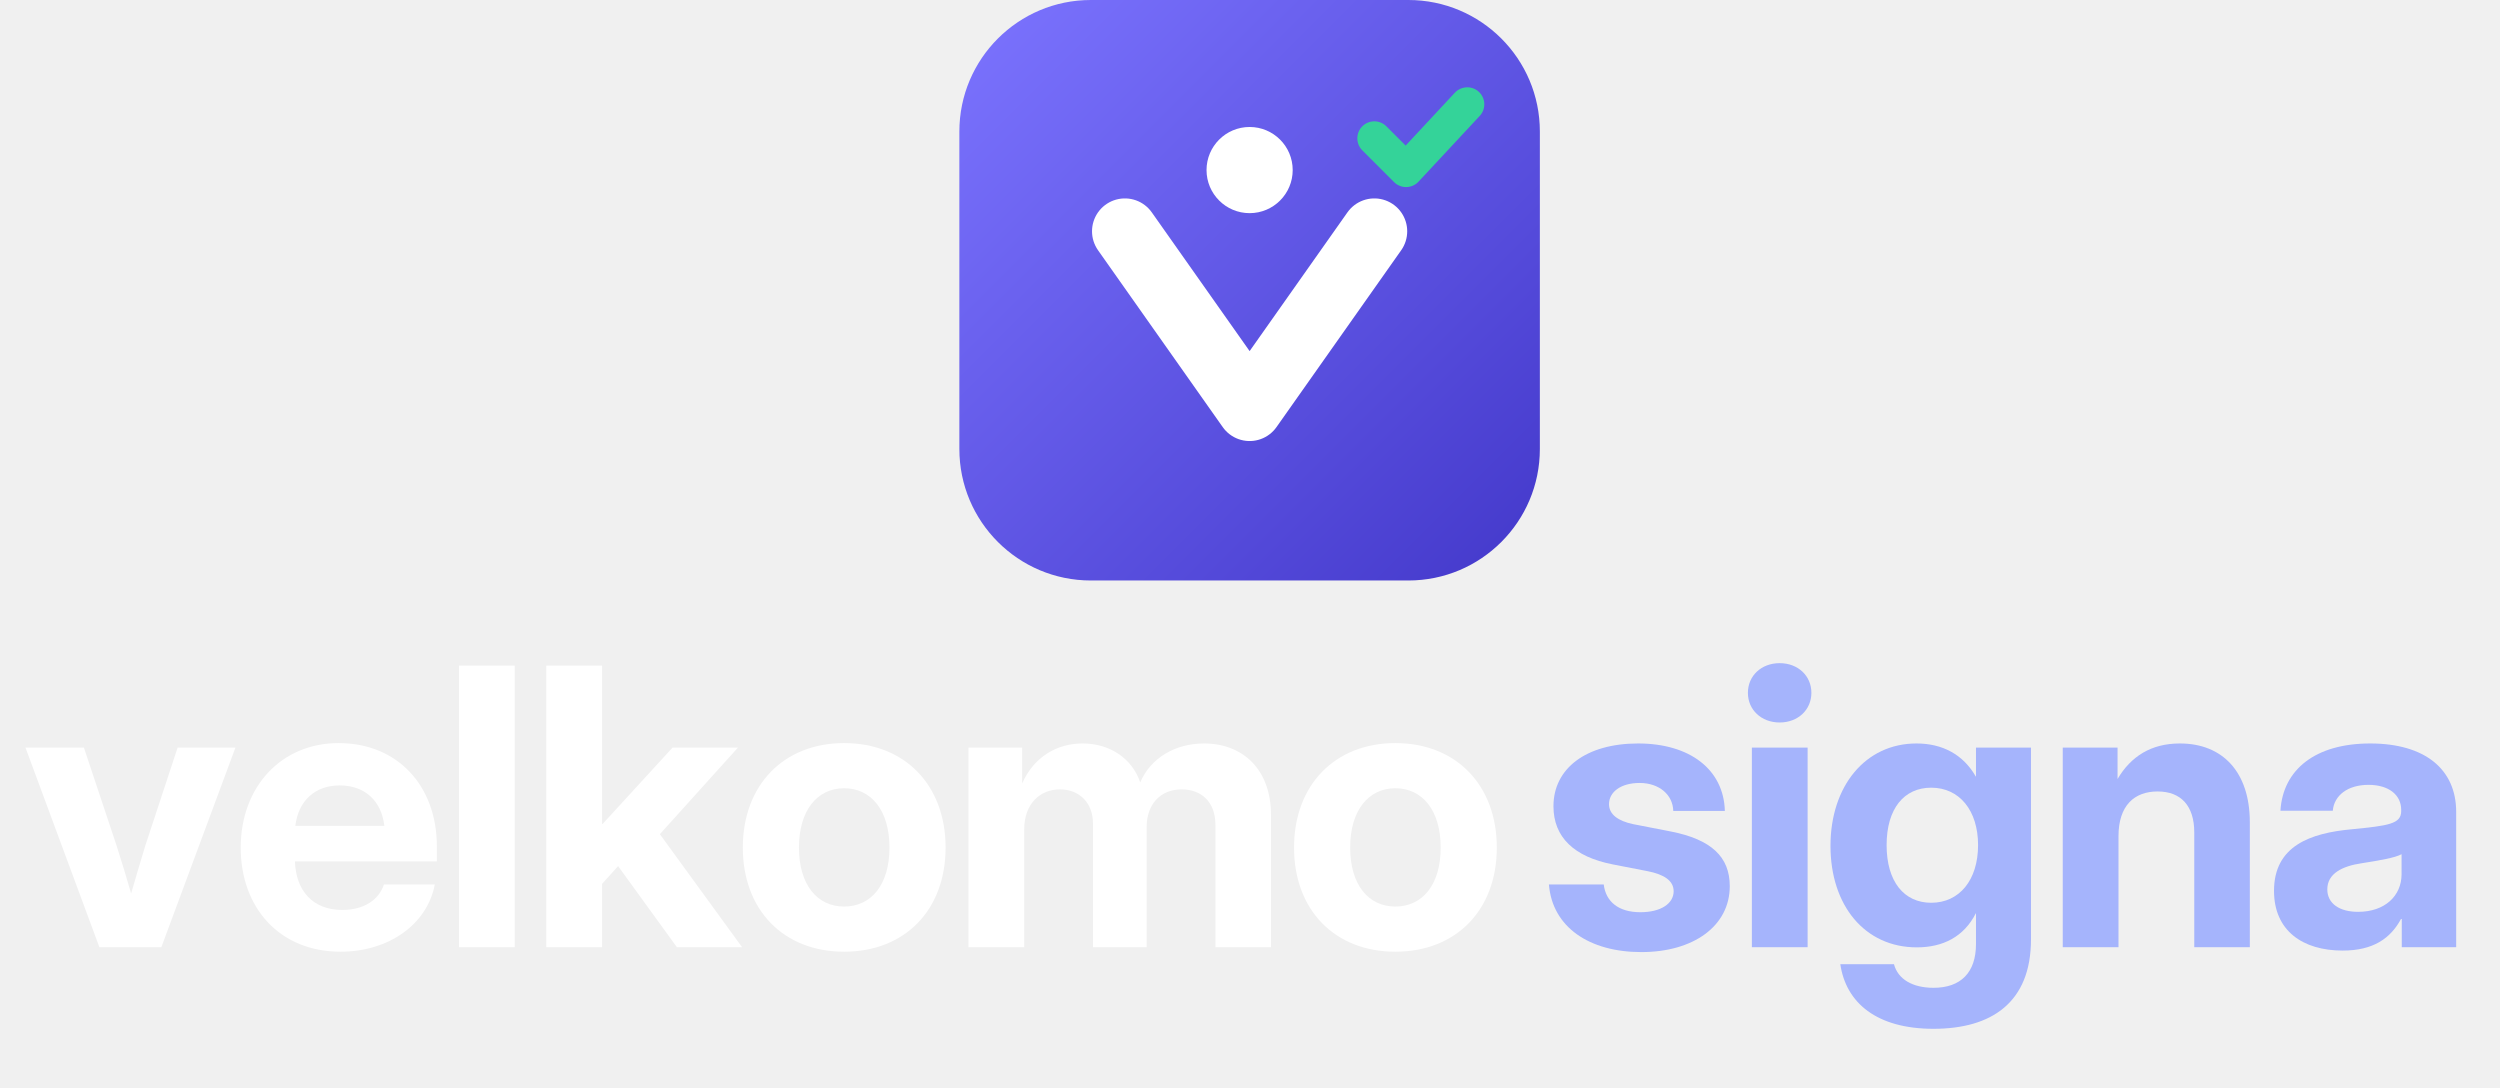
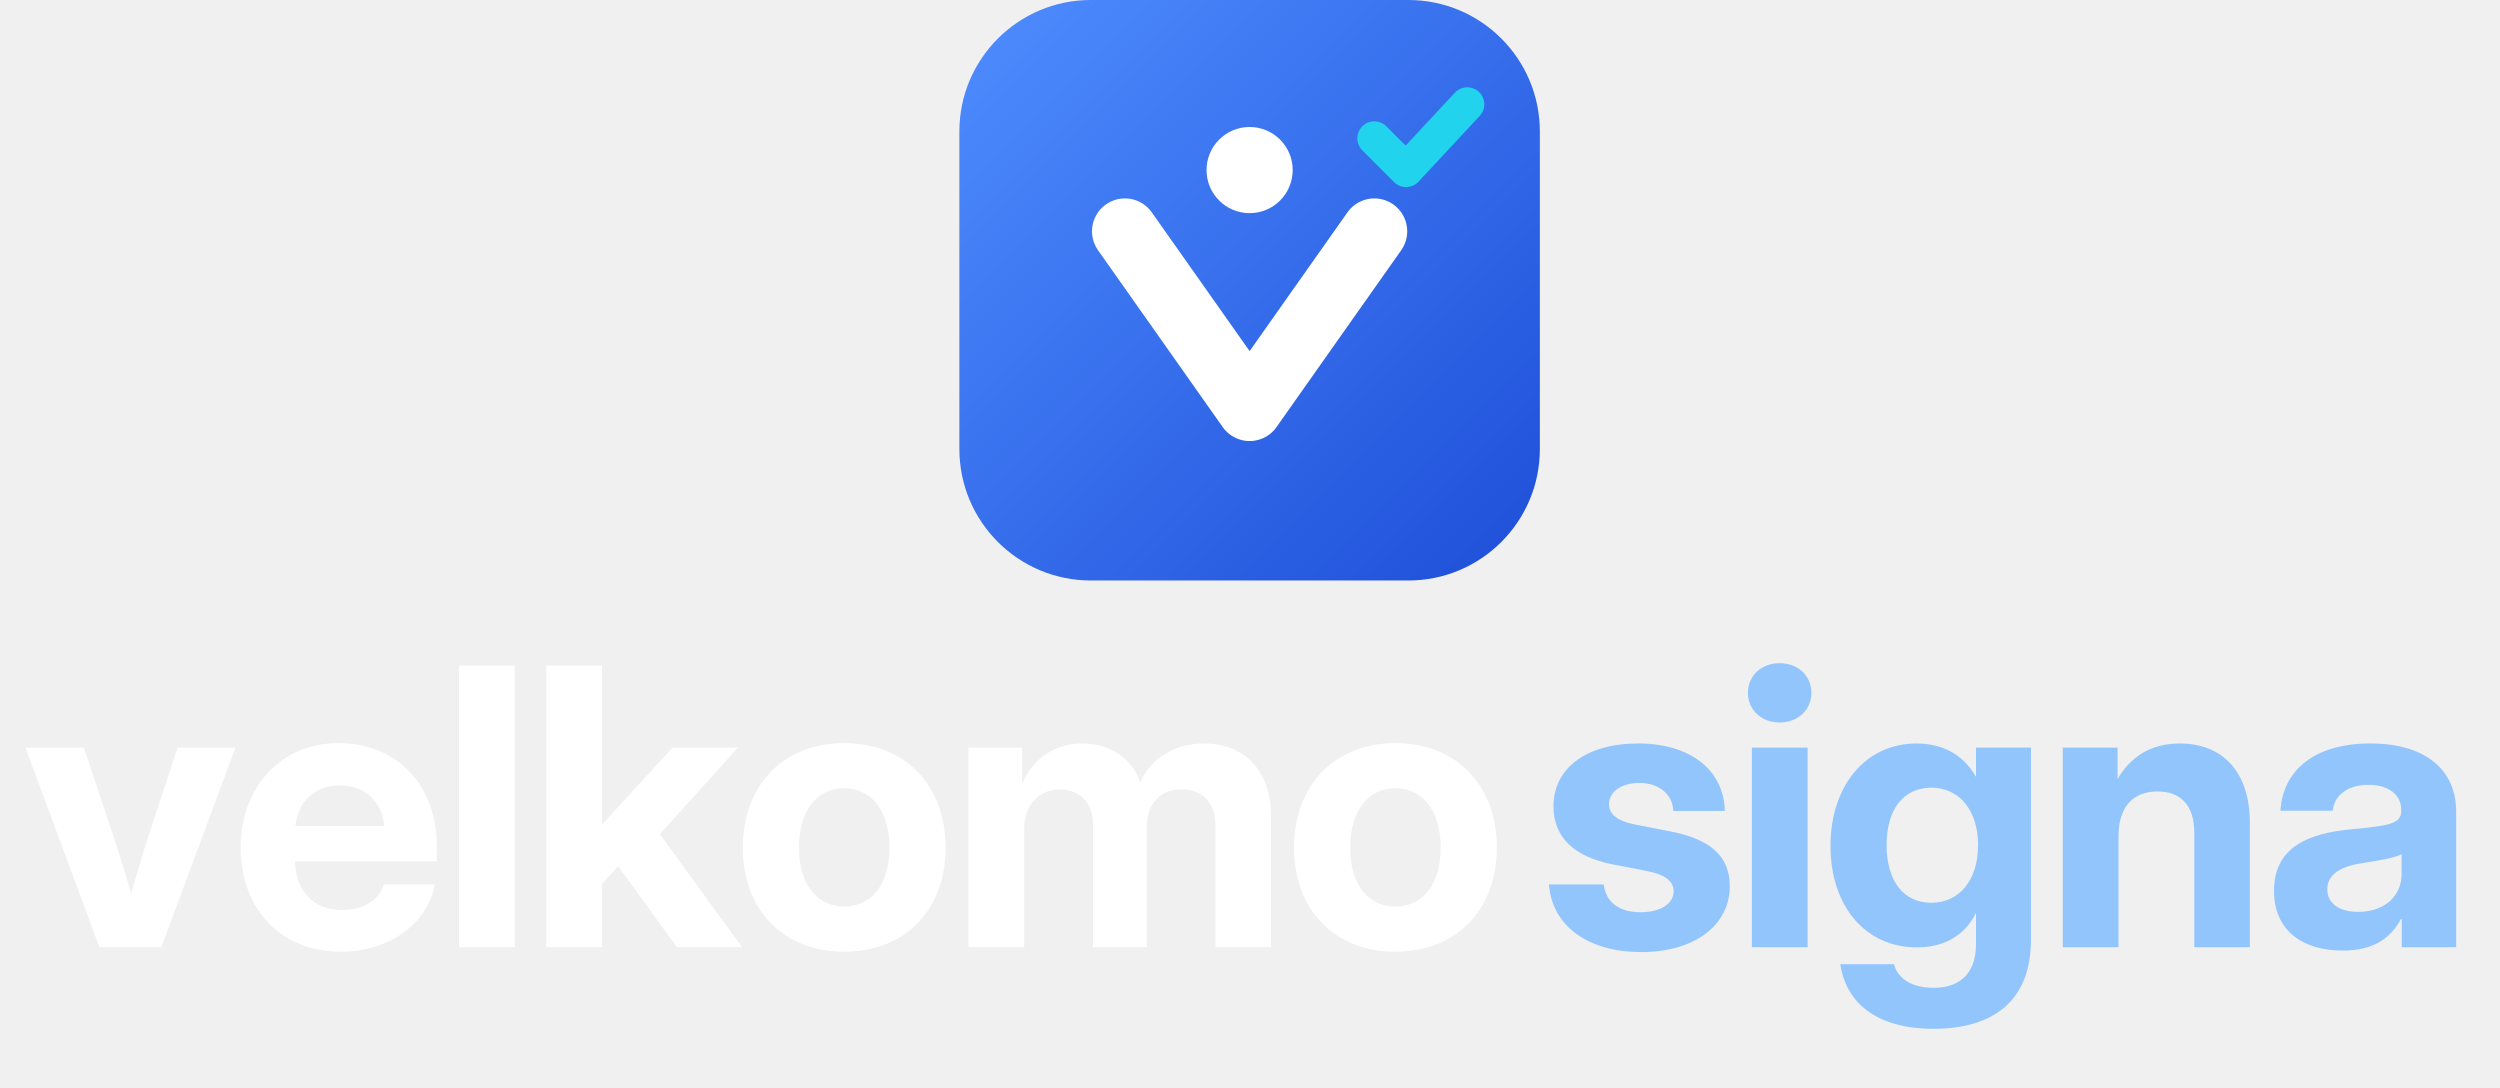
<svg xmlns="http://www.w3.org/2000/svg" viewBox="0 0 1292 562" width="1292" height="562">
  <g transform="translate(495.8 0) scale(0.5859375)">
    <defs>
      <linearGradient id="sl" x1="0" y1="0" x2="1" y2="1">
-         <stop offset="0" stop-color="#7C74FF" />
-         <stop offset="1" stop-color="#4338CA" />
+         <stop offset="0" stop-color="#4F8DFF" />
+         <stop offset="1" stop-color="#1D4ED8" />
      </linearGradient>
    </defs>
    <rect width="512" height="512" rx="116" fill="url(#sl)" />
    <path d="M146 204 L256 360 L366 204" fill="none" stroke="#FFFFFF" stroke-width="58" stroke-linecap="round" stroke-linejoin="round" />
    <circle cx="256" cy="150" r="38" fill="#FFFFFF" />
-     <path d="M366 122 L394 150 L448 92" fill="none" stroke="#34D399" stroke-width="30" stroke-linecap="round" stroke-linejoin="round" />
+     <path d="M366 122 L394 150 L448 92" fill="none" stroke="#22D3EE" stroke-width="30" stroke-linecap="round" stroke-linejoin="round" />
  </g>
  <g transform="translate(12.0 489.5)">
    <g fill="#FFFFFF">
      <path transform="translate(0.00 0) scale(0.09766 -0.09766)" d="M403 0H731L1123 1056H817L645 534C620 451 595 367 571 284C547 367 522 451 495 534L321 1056H12Z" />
      <path transform="translate(106.74 0) scale(0.09766 -0.09766)" d="M586 -24C842 -24 1046 122 1085 332H816C789 250 710 197 595 197C440 197 350 298 345 454H1096V533C1096 855 887 1080 576 1080C273 1080 58 849 58 527C58 206 266 -24 586 -24ZM347 642C363 774 450 856 582 856C715 856 803 774 818 642Z" />
      <path transform="translate(215.05 0) scale(0.09766 -0.09766)" d="M399 1490H104V0H399Z" />
      <path transform="translate(260.17 0) scale(0.09766 -0.09766)" d="M104 0H399V335L484 429L795 0H1140L705 598L1118 1056H772L402 652H399V1490H104Z" />
      <path transform="translate(366.23 0) scale(0.09766 -0.09766)" d="M594 -24C915 -24 1131 196 1131 527C1131 858 915 1080 594 1080C274 1080 58 858 58 527C58 196 274 -24 594 -24ZM594 215C451 215 355 331 355 527C355 724 452 841 594 841C737 841 834 724 834 527C834 331 738 215 594 215Z" />
      <path transform="translate(478.34 0) scale(0.09766 -0.09766)" d="M104 0H399V623C399 759 483 835 588 835C691 835 763 764 763 654V0H1047V636C1047 754 1118 835 1232 835C1333 835 1411 773 1411 646V0H1705V700C1705 942 1554 1078 1351 1078C1198 1078 1068 1001 1013 872C969 1001 850 1078 708 1078C574 1078 451 1009 388 866V1056H104Z" />
      <path transform="translate(651.10 0) scale(0.09766 -0.09766)" d="M594 -24C915 -24 1131 196 1131 527C1131 858 915 1080 594 1080C274 1080 58 858 58 527C58 196 274 -24 594 -24ZM594 215C451 215 355 331 355 527C355 724 452 841 594 841C737 841 834 724 834 527C834 331 738 215 594 215Z" />
    </g>
-     <g fill="#A5B4FC" transform="translate(783.21 0)">
+     <g fill="#93C5FD" transform="translate(783.21 0)">
      <path transform="translate(0.00 0) scale(0.09766 -0.09766)" d="M543 -26C819 -26 1011 112 1011 323C1011 478 913 570 700 612L500 651C419 668 372 703 372 757C372 820 433 869 534 869C638 869 710 806 712 721H985C979 941 799 1078 526 1078C251 1078 78 946 78 746C78 582 187 478 392 438L577 402C663 385 714 352 714 296C714 231 647 185 538 185C423 185 355 240 344 332H54C72 105 269 -26 543 -26Z" />
      <path transform="translate(100.00 0) scale(0.09766 -0.09766)" d="M104 0H399V1056H104ZM251 1189C348 1189 419 1256 419 1346C419 1436 348 1503 251 1503C154 1503 83 1436 83 1346C83 1256 154 1189 251 1189Z" />
      <path transform="translate(145.12 0) scale(0.09766 -0.09766)" d="M603 -432C909 -432 1119 -294 1119 41V1056H828V903H827C760 1020 650 1078 513 1078C243 1078 58 853 58 536C58 221 239 -1 515 -1C653 -1 764 55 827 179H828V17C828 -135 747 -215 603 -215C493 -215 415 -170 394 -90H110C140 -295 303 -432 603 -432ZM591 235C448 235 355 346 355 540C355 734 448 844 591 844C740 844 839 724 839 540C839 355 740 235 591 235Z" />
      <path transform="translate(260.66 0) scale(0.09766 -0.09766)" d="M399 587C399 751 484 824 606 824C729 824 800 749 800 607V0H1094V661C1094 928 949 1078 724 1078C572 1078 465 1010 394 890V1056H104V0H399Z" />
      <path transform="translate(373.75 0) scale(0.09766 -0.09766)" d="M427 -18C589 -18 680 46 736 149H740V0H1028V716C1028 942 862 1078 573 1078C283 1078 111 940 98 722H375C382 803 454 859 564 859C672 859 737 805 737 727V720C737 652 669 643 476 624C256 604 64 536 64 298C64 87 216 -18 427 -18ZM509 187C410 187 346 231 346 306C346 390 426 429 527 444C622 459 705 473 739 492V386C739 272 651 187 509 187Z" />
    </g>
  </g>
</svg>
